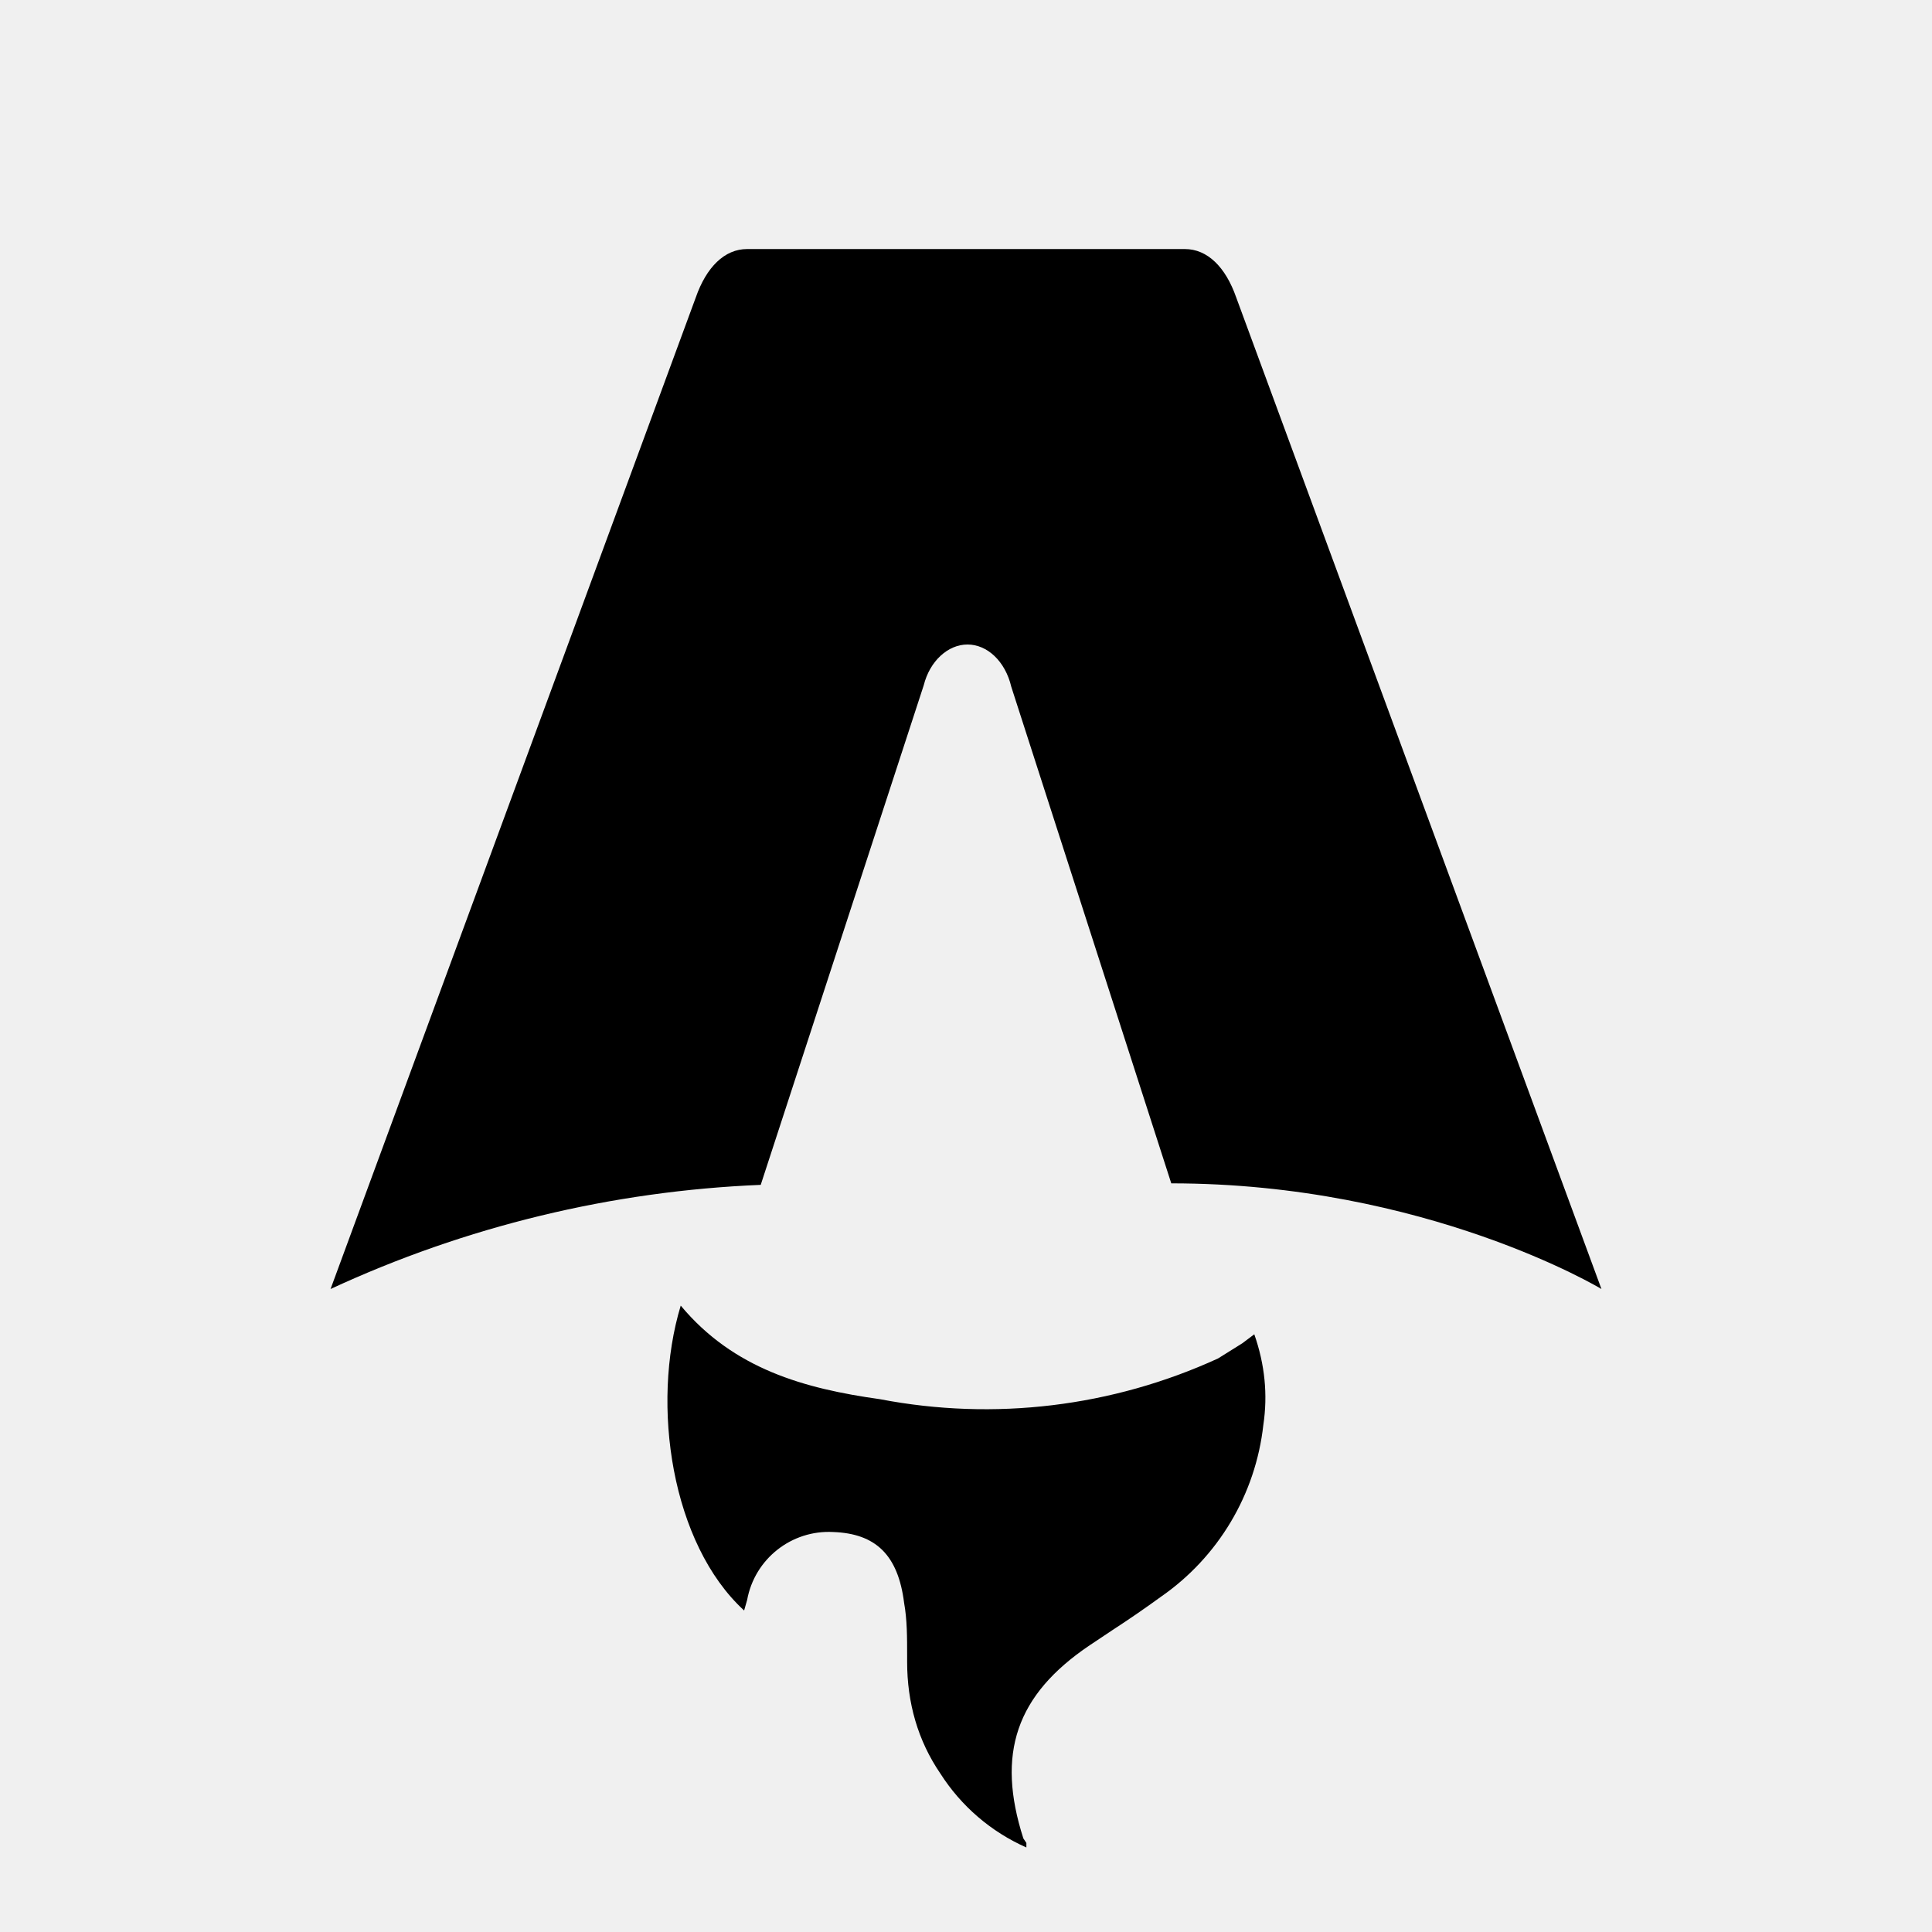
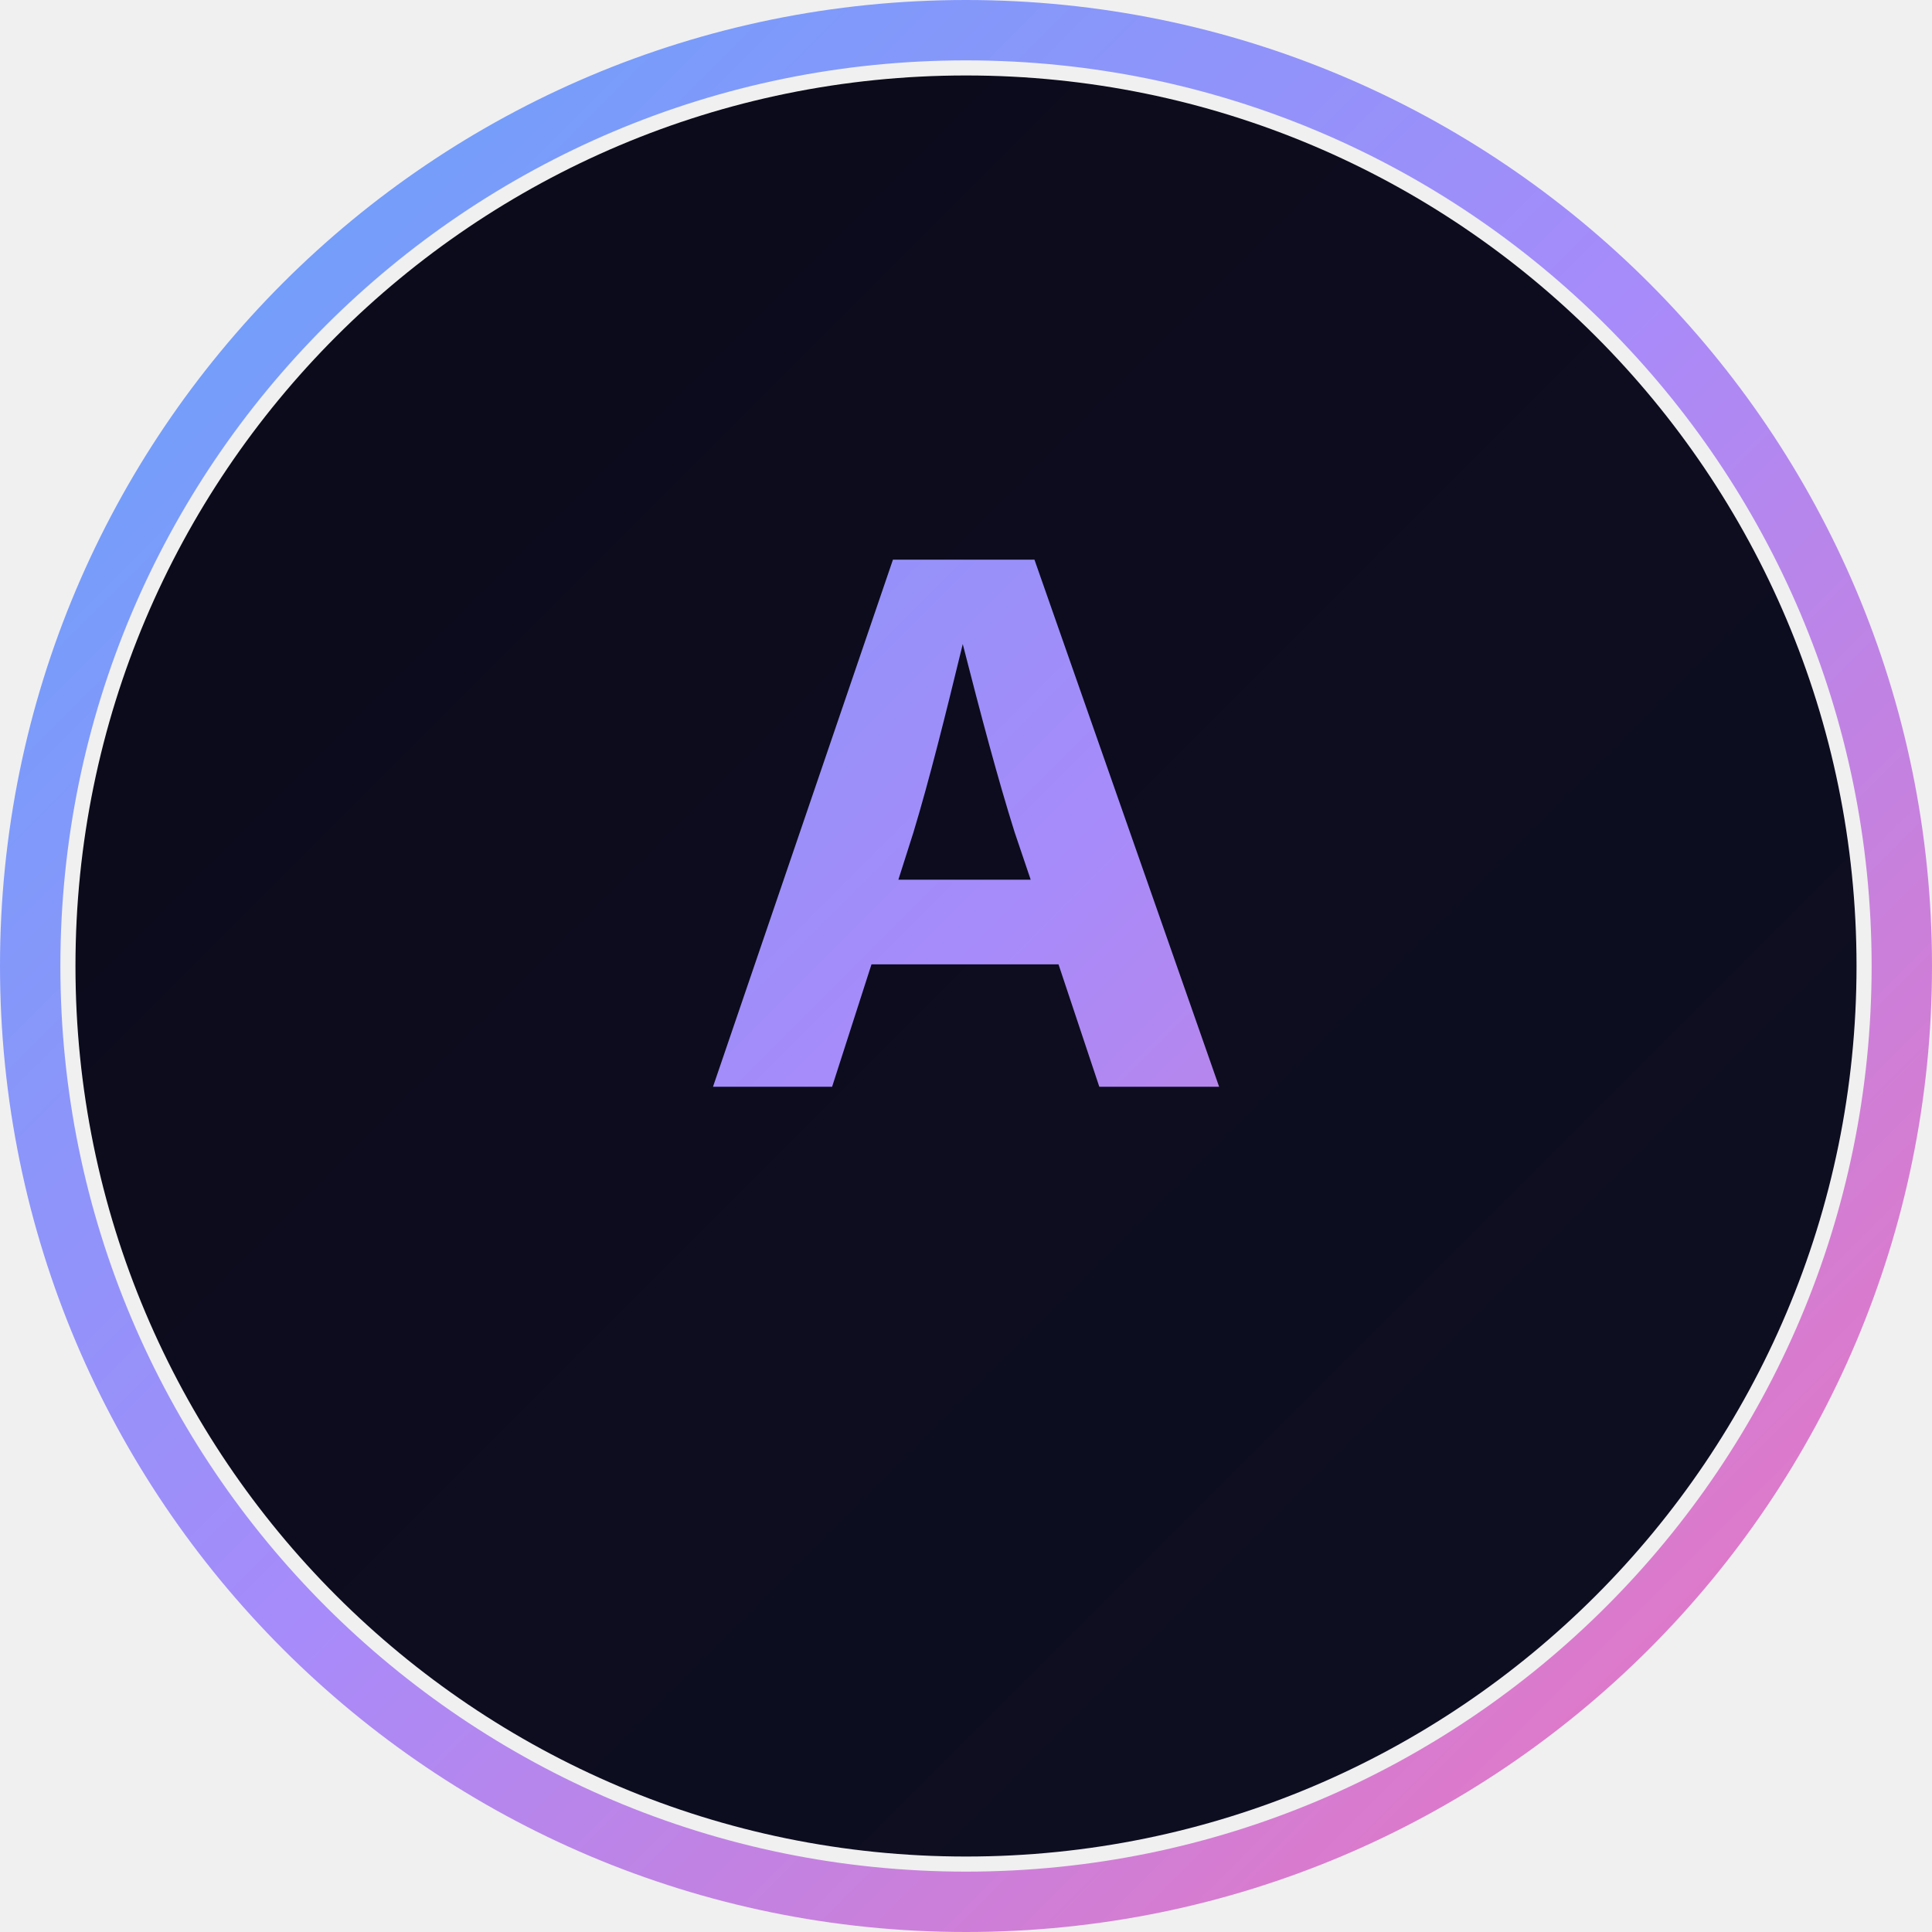
- <svg xmlns="http://www.w3.org/2000/svg" fill="none" viewBox="0 0 128 128">
-   <path d="M50.4 78.5a75.1 75.1 0 0 0-28.5 6.9l24.2-65.7c.7-2 1.9-3.2 3.4-3.2h29c1.5 0 2.7 1.2 3.4 3.2l24.2 65.7s-11.6-7-28.5-7L67 45.5c-.4-1.7-1.6-2.8-2.9-2.8-1.3 0-2.5 1.1-2.9 2.7L50.4 78.5Zm-1.1 28.2Zm-4.2-20.2c-2 6.6-.6 15.8 4.2 20.2a17.5 17.5 0 0 1 .2-.7 5.5 5.5 0 0 1 5.7-4.5c2.8.1 4.3 1.5 4.7 4.7.2 1.1.2 2.3.2 3.5v.4c0 2.7.7 5.2 2.2 7.4a13 13 0 0 0 5.7 4.9v-.3l-.2-.3c-1.8-5.6-.5-9.5 4.4-12.8l1.5-1a73 73 0 0 0 3.2-2.2 16 16 0 0 0 6.8-11.4c.3-2 .1-4-.6-6l-.8.6-1.6 1a37 37 0 0 1-22.4 2.7c-5-.7-9.7-2-13.2-6.2Z" />
-   <style>
-         path { fill: #000; }
-         @media (prefers-color-scheme: dark) {
-             path { fill: #FFF; }
-         }
-     </style>
+ <svg xmlns="http://www.w3.org/2000/svg" viewBox="0 0 128 128">
+   <defs>
+     <linearGradient id="ring" x1="0" y1="0" x2="128" y2="128" gradientUnits="userSpaceOnUse">
+       <stop offset="0%" stop-color="#60a5fa" />
+       <stop offset="50%" stop-color="#a78bfa" />
+       <stop offset="100%" stop-color="#f472b6" />
+     </linearGradient>
+     <linearGradient id="bg" x1="0" y1="0" x2="128" y2="128" gradientUnits="userSpaceOnUse">
+       <stop offset="0%" stop-color="#0a0a1a" />
+       <stop offset="100%" stop-color="#0f0f23" />
+     </linearGradient>
+   </defs>
+   <circle cx="64" cy="64" r="62" fill="none" stroke="url(#ring)" stroke-width="4" />
+   <circle cx="64" cy="64" r="59" fill="url(#bg)" />
+   <text x="64" y="72" text-anchor="middle" font-family="system-ui, -apple-system, sans-serif" font-weight="700" font-size="48" fill="url(#ring)">A</text>
</svg>
